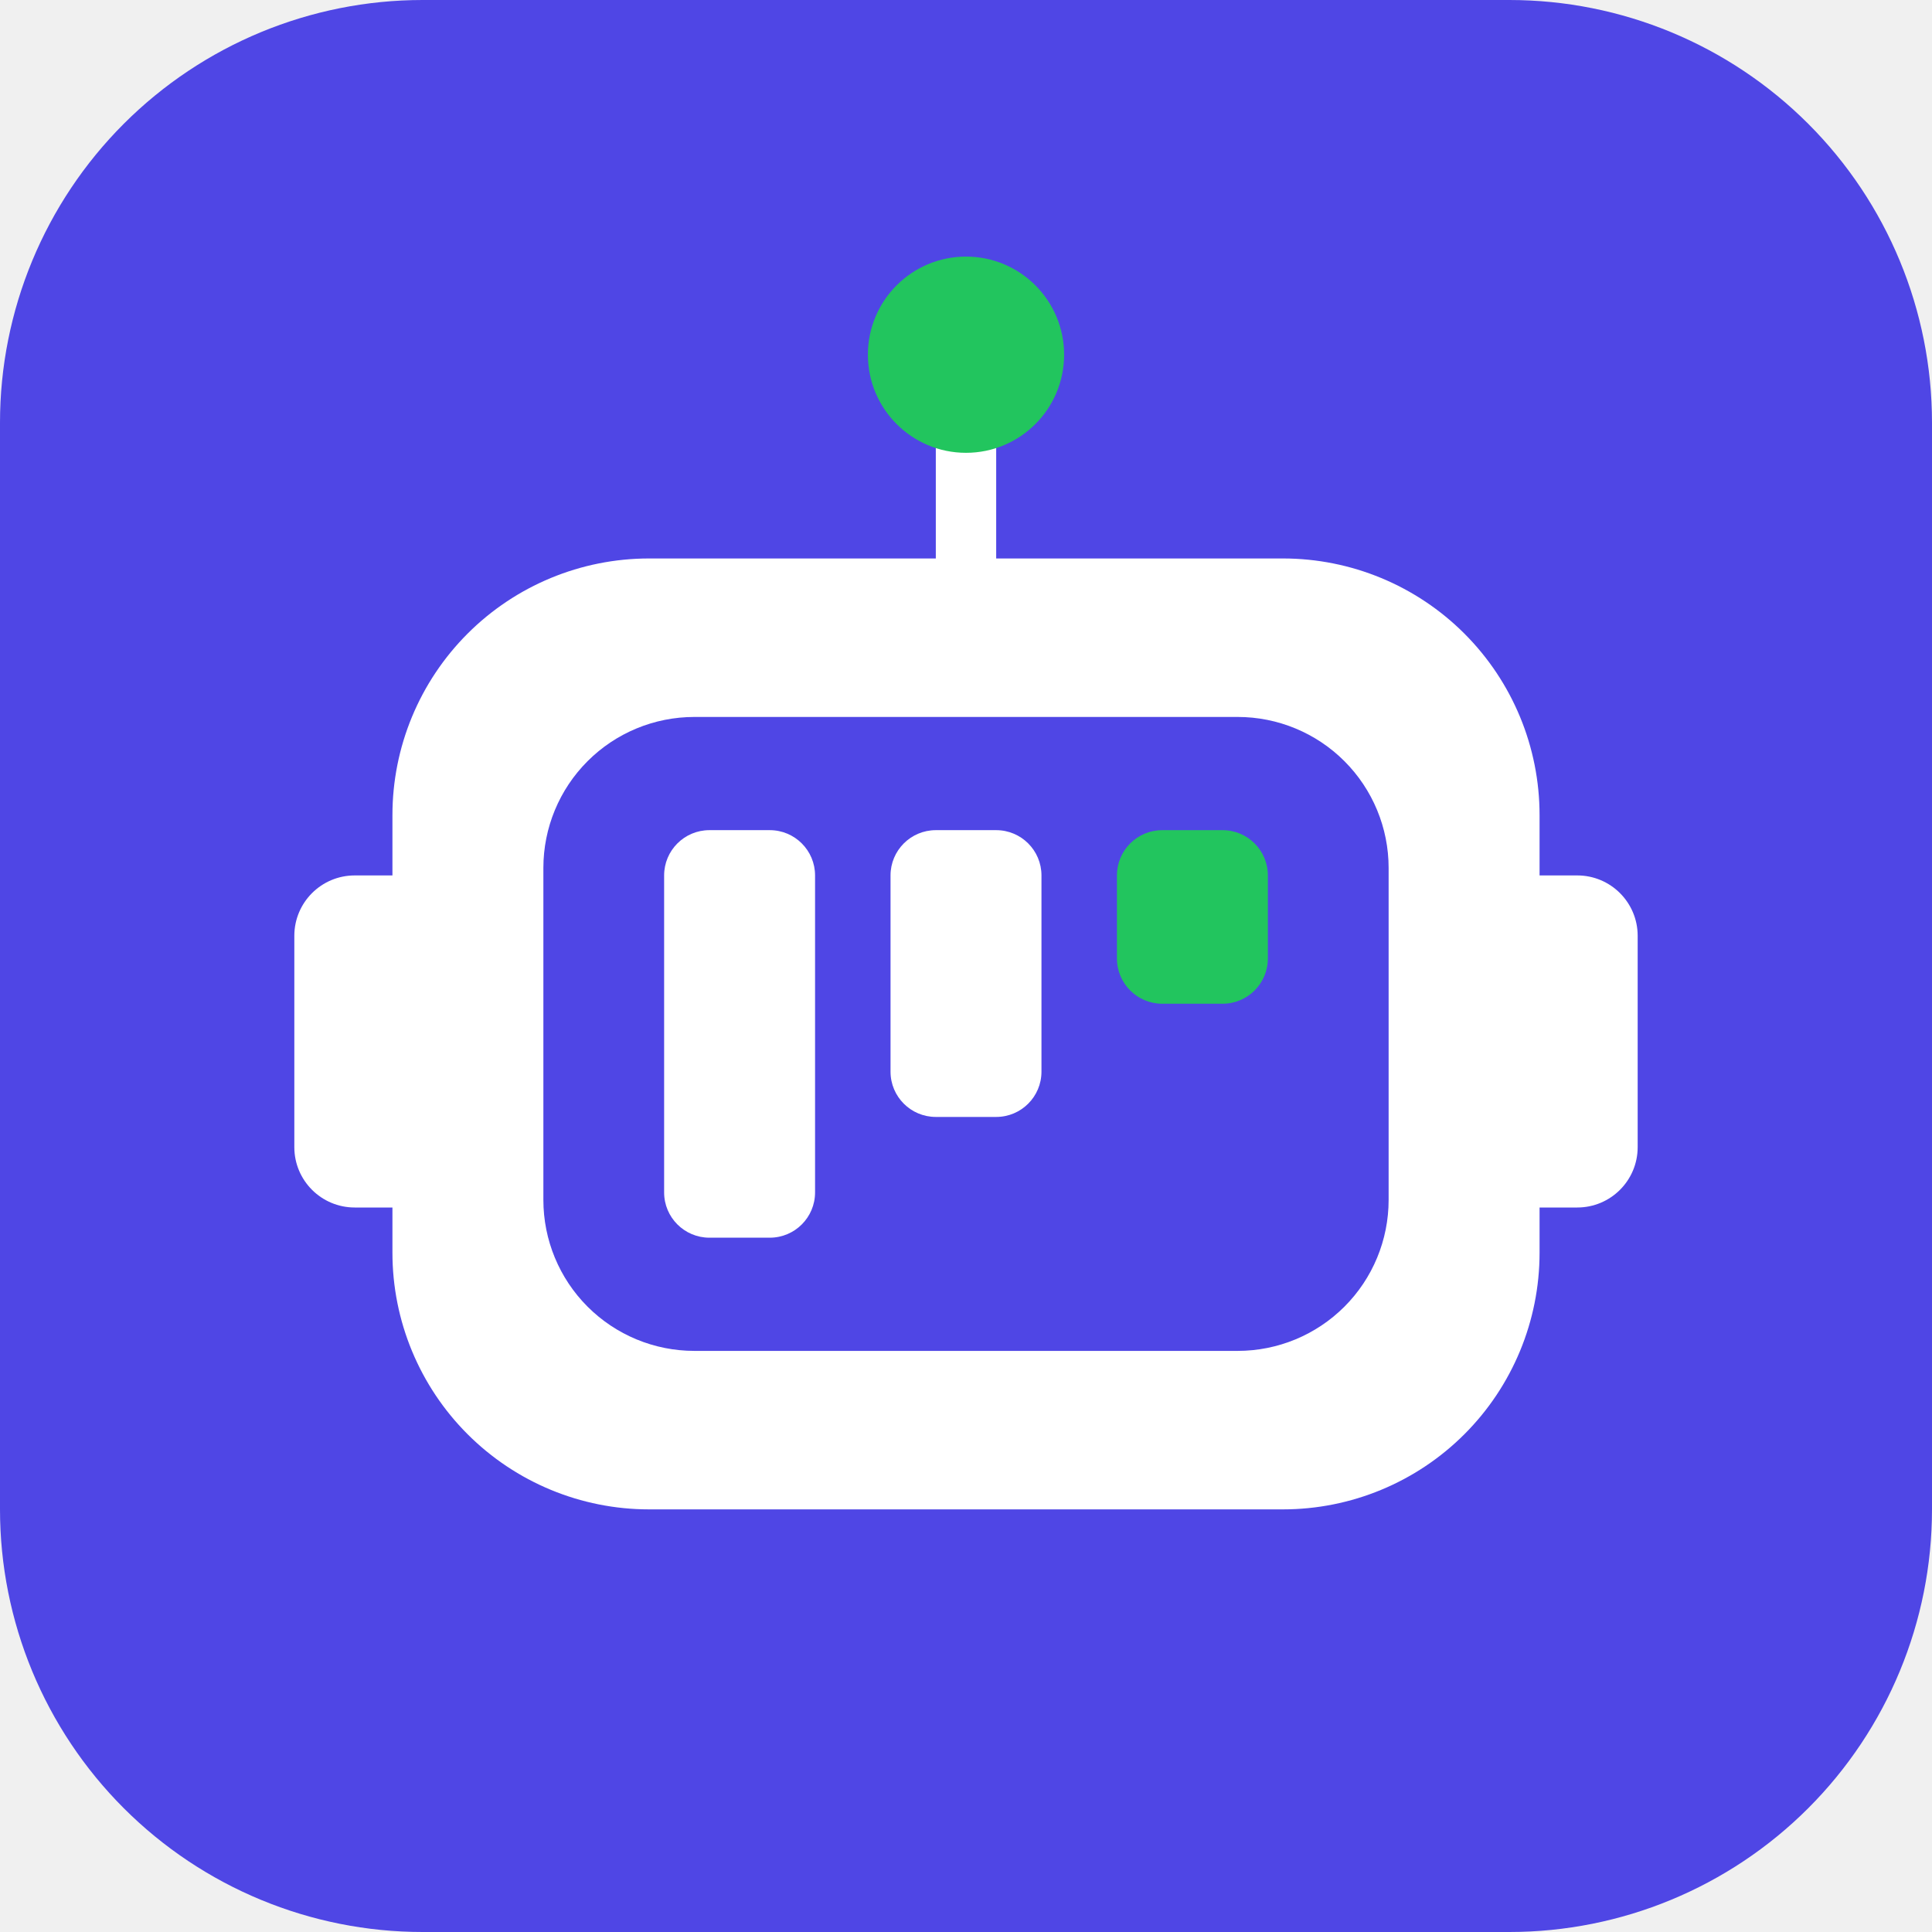
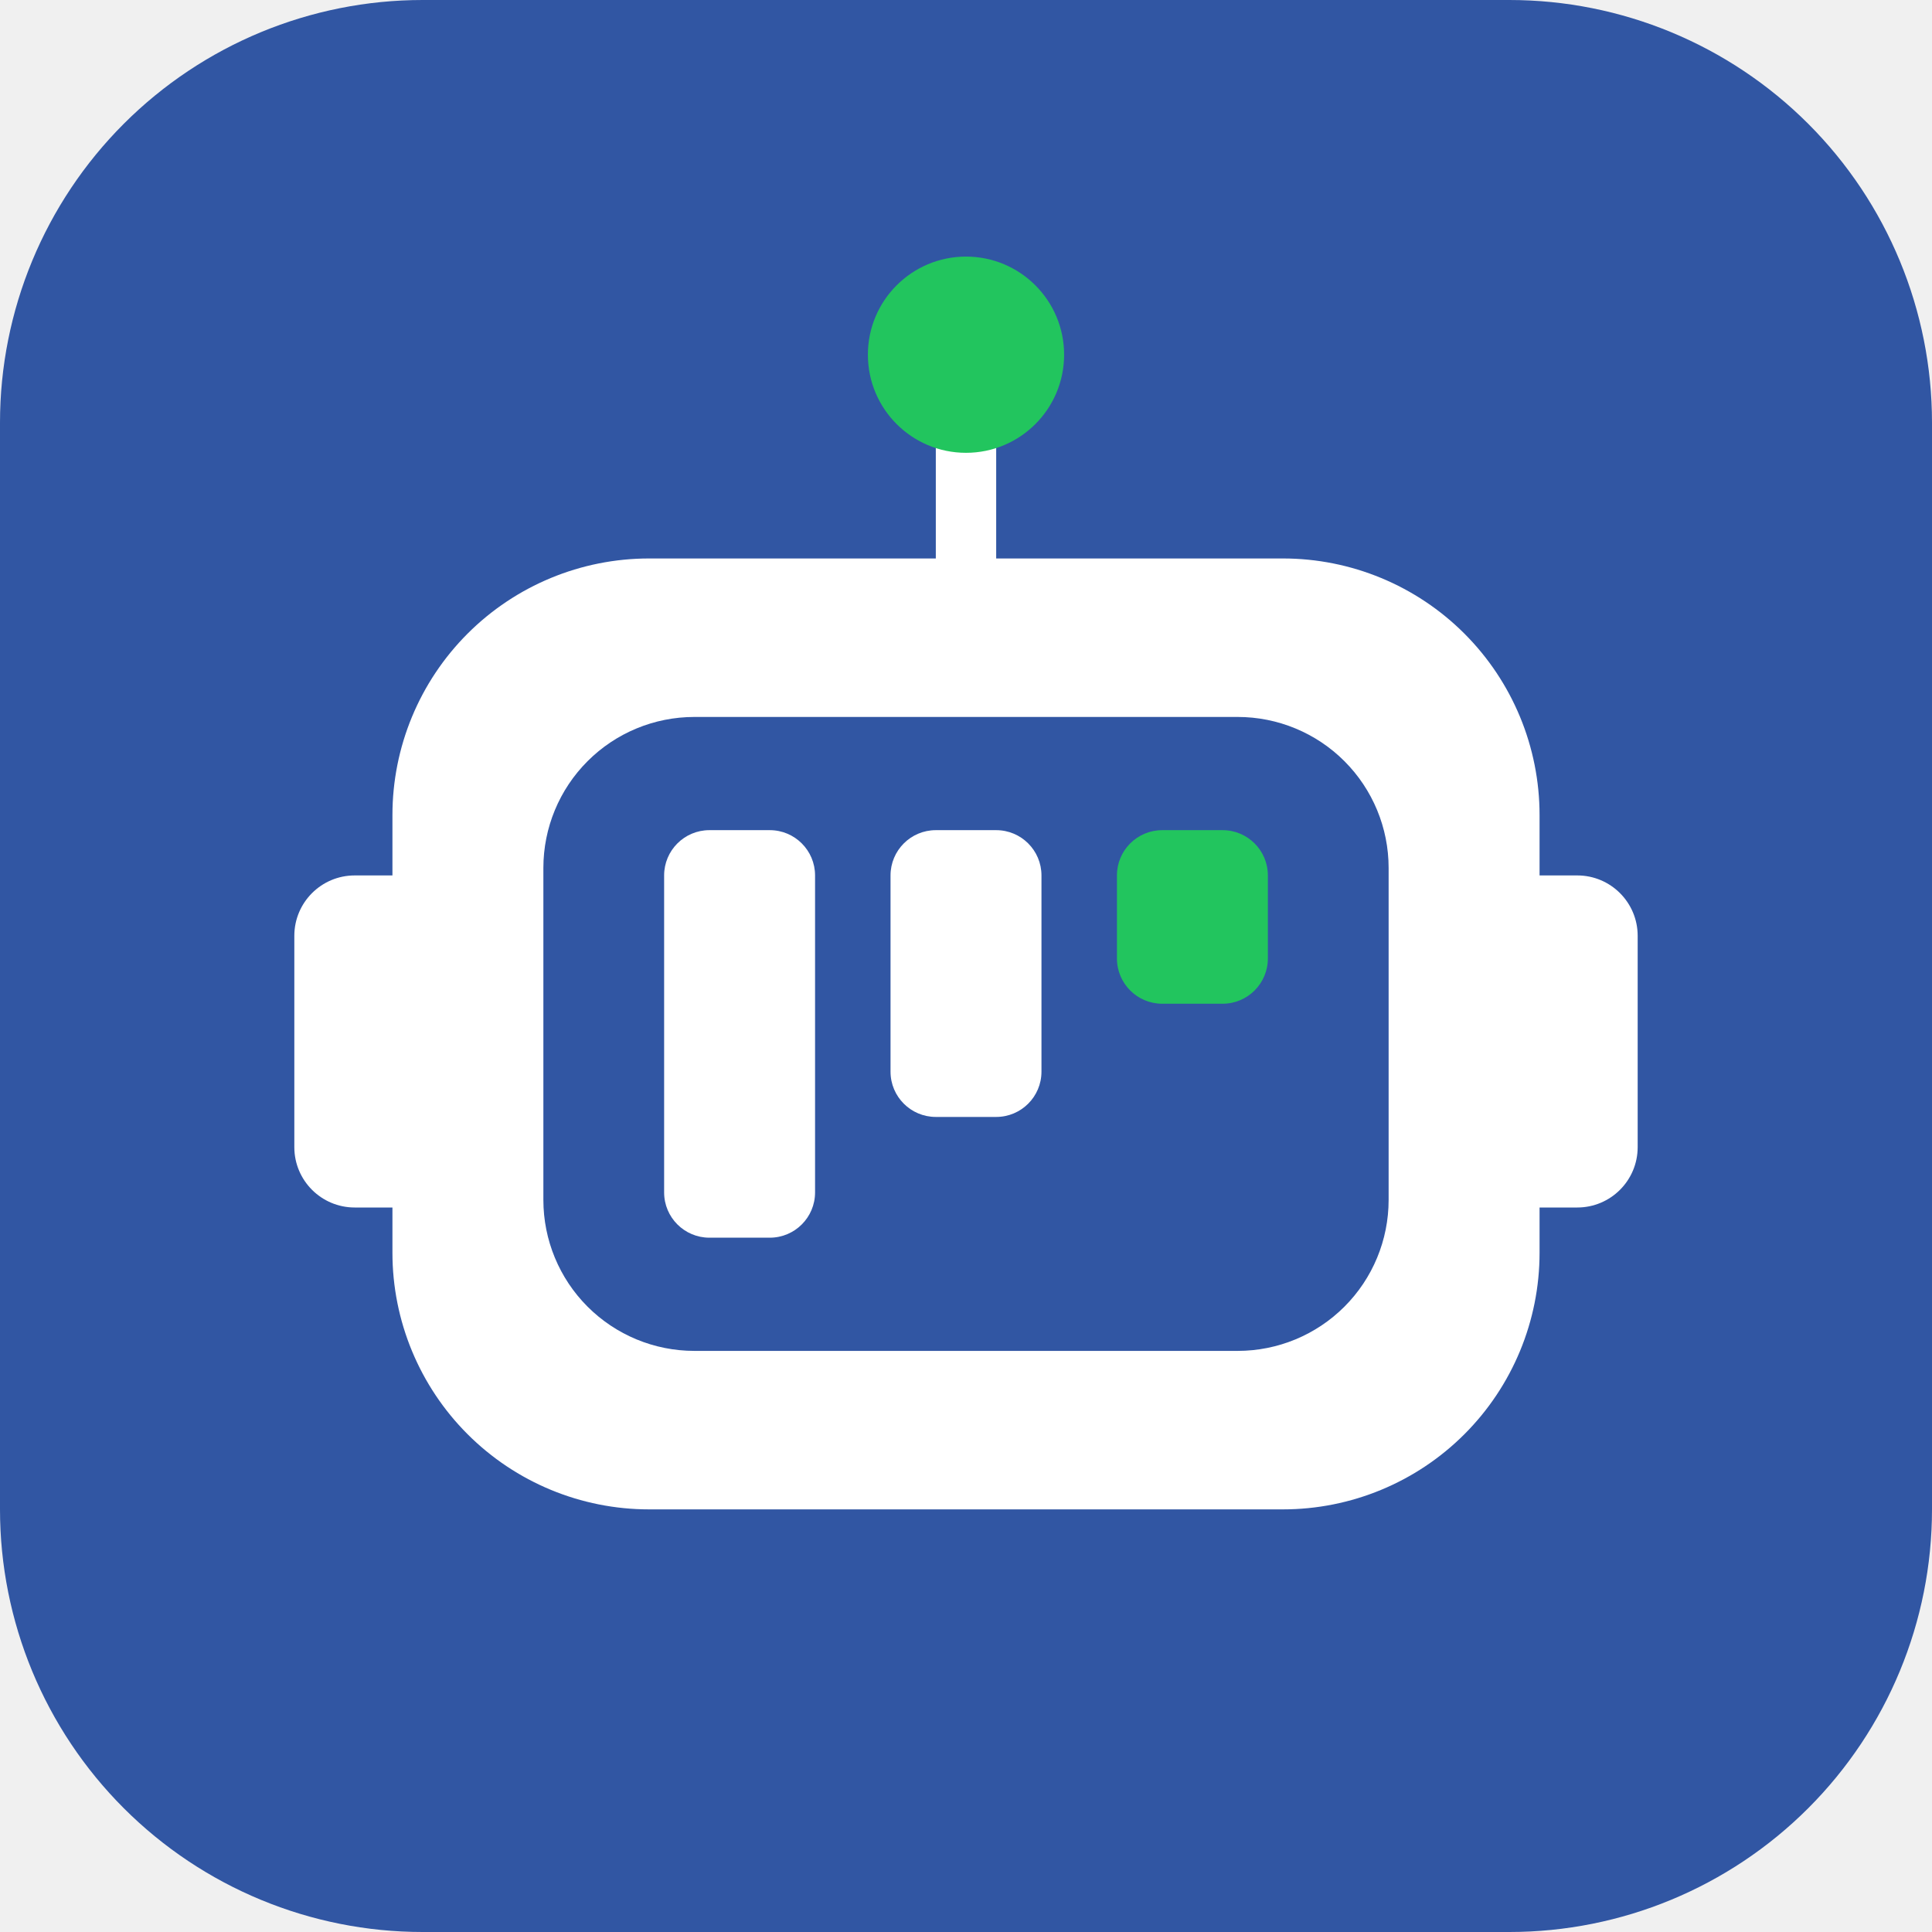
<svg xmlns="http://www.w3.org/2000/svg" width="512" height="512" viewBox="0 0 512 512" fill="none">
  <g>
    <g>
      <g clip-path="url(#clip1)">
-         <path transform="matrix(1 0 0 1 0 0)" d="M112 0L400 0C429.704 0 458.192 11.8 479.196 32.804C500.2 53.808 512 82.296 512 112L512 112L512 400C512 429.704 500.2 458.192 479.196 479.196C458.192 500.2 429.704 512 400 512L400 512L112 512C82.296 512 53.808 500.2 32.804 479.196C11.8 458.192 0 429.704 0 400L0 400L0 112C0 82.296 11.8 53.808 32.804 32.804C53.808 11.8 82.296 0 112 0L112 0Z" fill="#4F46E5" />
+         <path transform="matrix(1 0 0 1 0 0)" d="M112 0L400 0C429.704 0 458.192 11.8 479.196 32.804C500.2 53.808 512 82.296 512 112L512 112L512 400C512 429.704 500.2 458.192 479.196 479.196C458.192 500.2 429.704 512 400 512L400 512L112 512C82.296 512 53.808 500.2 32.804 479.196C11.8 458.192 0 429.704 0 400L0 400L0 112C0 82.296 11.8 53.808 32.804 32.804C53.808 11.8 82.296 0 112 0L112 0Z" fill="#3156A3" />
      </g>
      <g clip-path="url(#clip1)">
        <path transform="matrix(1 0 0 1 248 100)" d="M8 0L8 0C12.418 0 16 3.582 16 8L16 8L16 52C16 56.418 12.418 60 8 60L8 60L8 60C3.582 60 0 56.418 0 52L0 52L0 8C0 3.582 3.582 0 8 0L8 0Z" fill="#FFFFFF" />
      </g>
      <g clip-path="url(#clip1)">
        <path transform="matrix(1 0 0 1 230 68)" d="M52 26C52 40.359 40.359 52 26 52C11.641 52 0 40.359 0 26C0 11.641 11.641 0 26 0C40.359 0 52 11.641 52 26" fill="#22C55E" />
      </g>
      <g clip-path="url(#clip1)">
        <path transform="matrix(1 0 0 1 78 232)" d="M16 0L28 0C36.837 0 44 7.163 44 16L44 16L44 72C44 80.837 36.837 88 28 88L28 88L16 88C7.163 88 0 80.837 0 72L0 72L0 16C0 7.163 7.163 0 16 0L16 0Z" fill="#FFFFFF" />
      </g>
      <g clip-path="url(#clip1)">
        <path transform="matrix(1 0 0 1 390 232)" d="M16 0L28 0C36.837 0 44 7.163 44 16L44 16L44 72C44 80.837 36.837 88 28 88L28 88L16 88C7.163 88 0 80.837 0 72L0 72L0 16C0 7.163 7.163 0 16 0L16 0Z" fill="#FFFFFF" />
      </g>
      <g clip-path="url(#clip1)">
        <path transform="matrix(1 0 0 1 104 148)" d="M68 0L236 0C254.035 0 271.331 7.164 284.083 19.917C296.836 32.669 304 49.965 304 68L304 68L304 184C304 202.035 296.836 219.331 284.083 232.083C271.331 244.836 254.035 252 236 252L236 252L68 252C49.965 252 32.669 244.836 19.917 232.083C7.164 219.331 0 202.035 0 184L0 184L0 68C0 49.965 7.164 32.669 19.917 19.917C32.669 7.164 49.965 0 68 0L68 0Z" fill="#FFFFFF" />
      </g>
      <g clip-path="url(#clip1)">
-         <path transform="matrix(1 0 0 1 144 190)" d="M40 0L184 0C194.609 0 204.783 4.214 212.284 11.716C219.786 19.217 224 29.391 224 40L224 40L224 128C224 138.609 219.786 148.783 212.284 156.284C204.783 163.786 194.609 168 184 168L184 168L40 168C29.391 168 19.217 163.786 11.716 156.284C4.214 148.783 0 138.609 0 128L0 128L0 40C0 29.391 4.214 19.217 11.716 11.716C19.217 4.214 29.391 0 40 0L40 0Z" fill="#4F46E5" />
+         <path transform="matrix(1 0 0 1 144 190)" d="M40 0L184 0C194.609 0 204.783 4.214 212.284 11.716C219.786 19.217 224 29.391 224 40L224 40L224 128C224 138.609 219.786 148.783 212.284 156.284C204.783 163.786 194.609 168 184 168L184 168L40 168C29.391 168 19.217 163.786 11.716 156.284C4.214 148.783 0 138.609 0 128L0 128L0 40C0 29.391 4.214 19.217 11.716 11.716C19.217 4.214 29.391 0 40 0L40 0Z" fill="#3156A3" />
      </g>
      <g clip-path="url(#clip1)">
        <path transform="matrix(1 0 0 1 176 220)" d="M12 0L28 0C34.627 0 40 5.373 40 12L40 12L40 96C40 102.627 34.627 108 28 108L28 108L12 108C5.373 108 0 102.627 0 96L0 96L0 12C0 5.373 5.373 0 12 0L12 0Z" fill="#FFFFFF" />
      </g>
      <g clip-path="url(#clip1)">
        <path transform="matrix(1 0 0 1 236 220)" d="M12 0L28 0C34.627 0 40 5.373 40 12L40 12L40 64C40 70.627 34.627 76 28 76L28 76L12 76C5.373 76 0 70.627 0 64L0 64L0 12C0 5.373 5.373 0 12 0L12 0Z" fill="#FFFFFF" />
      </g>
      <g clip-path="url(#clip1)">
        <path transform="matrix(1 0 0 1 296 220)" d="M12 0L28 0C34.627 0 40 5.373 40 12L40 12L40 34C40 40.627 34.627 46 28 46L28 46L12 46C5.373 46 0 40.627 0 34L0 34L0 12C0 5.373 5.373 0 12 0L12 0Z" fill="#22C55E" />
      </g>
    </g>
  </g>
  <defs>
    <clipPath id="clip1">
      <path d="M0 0L512 0L512 512L0 512Z" />
    </clipPath>
  </defs>
</svg>
